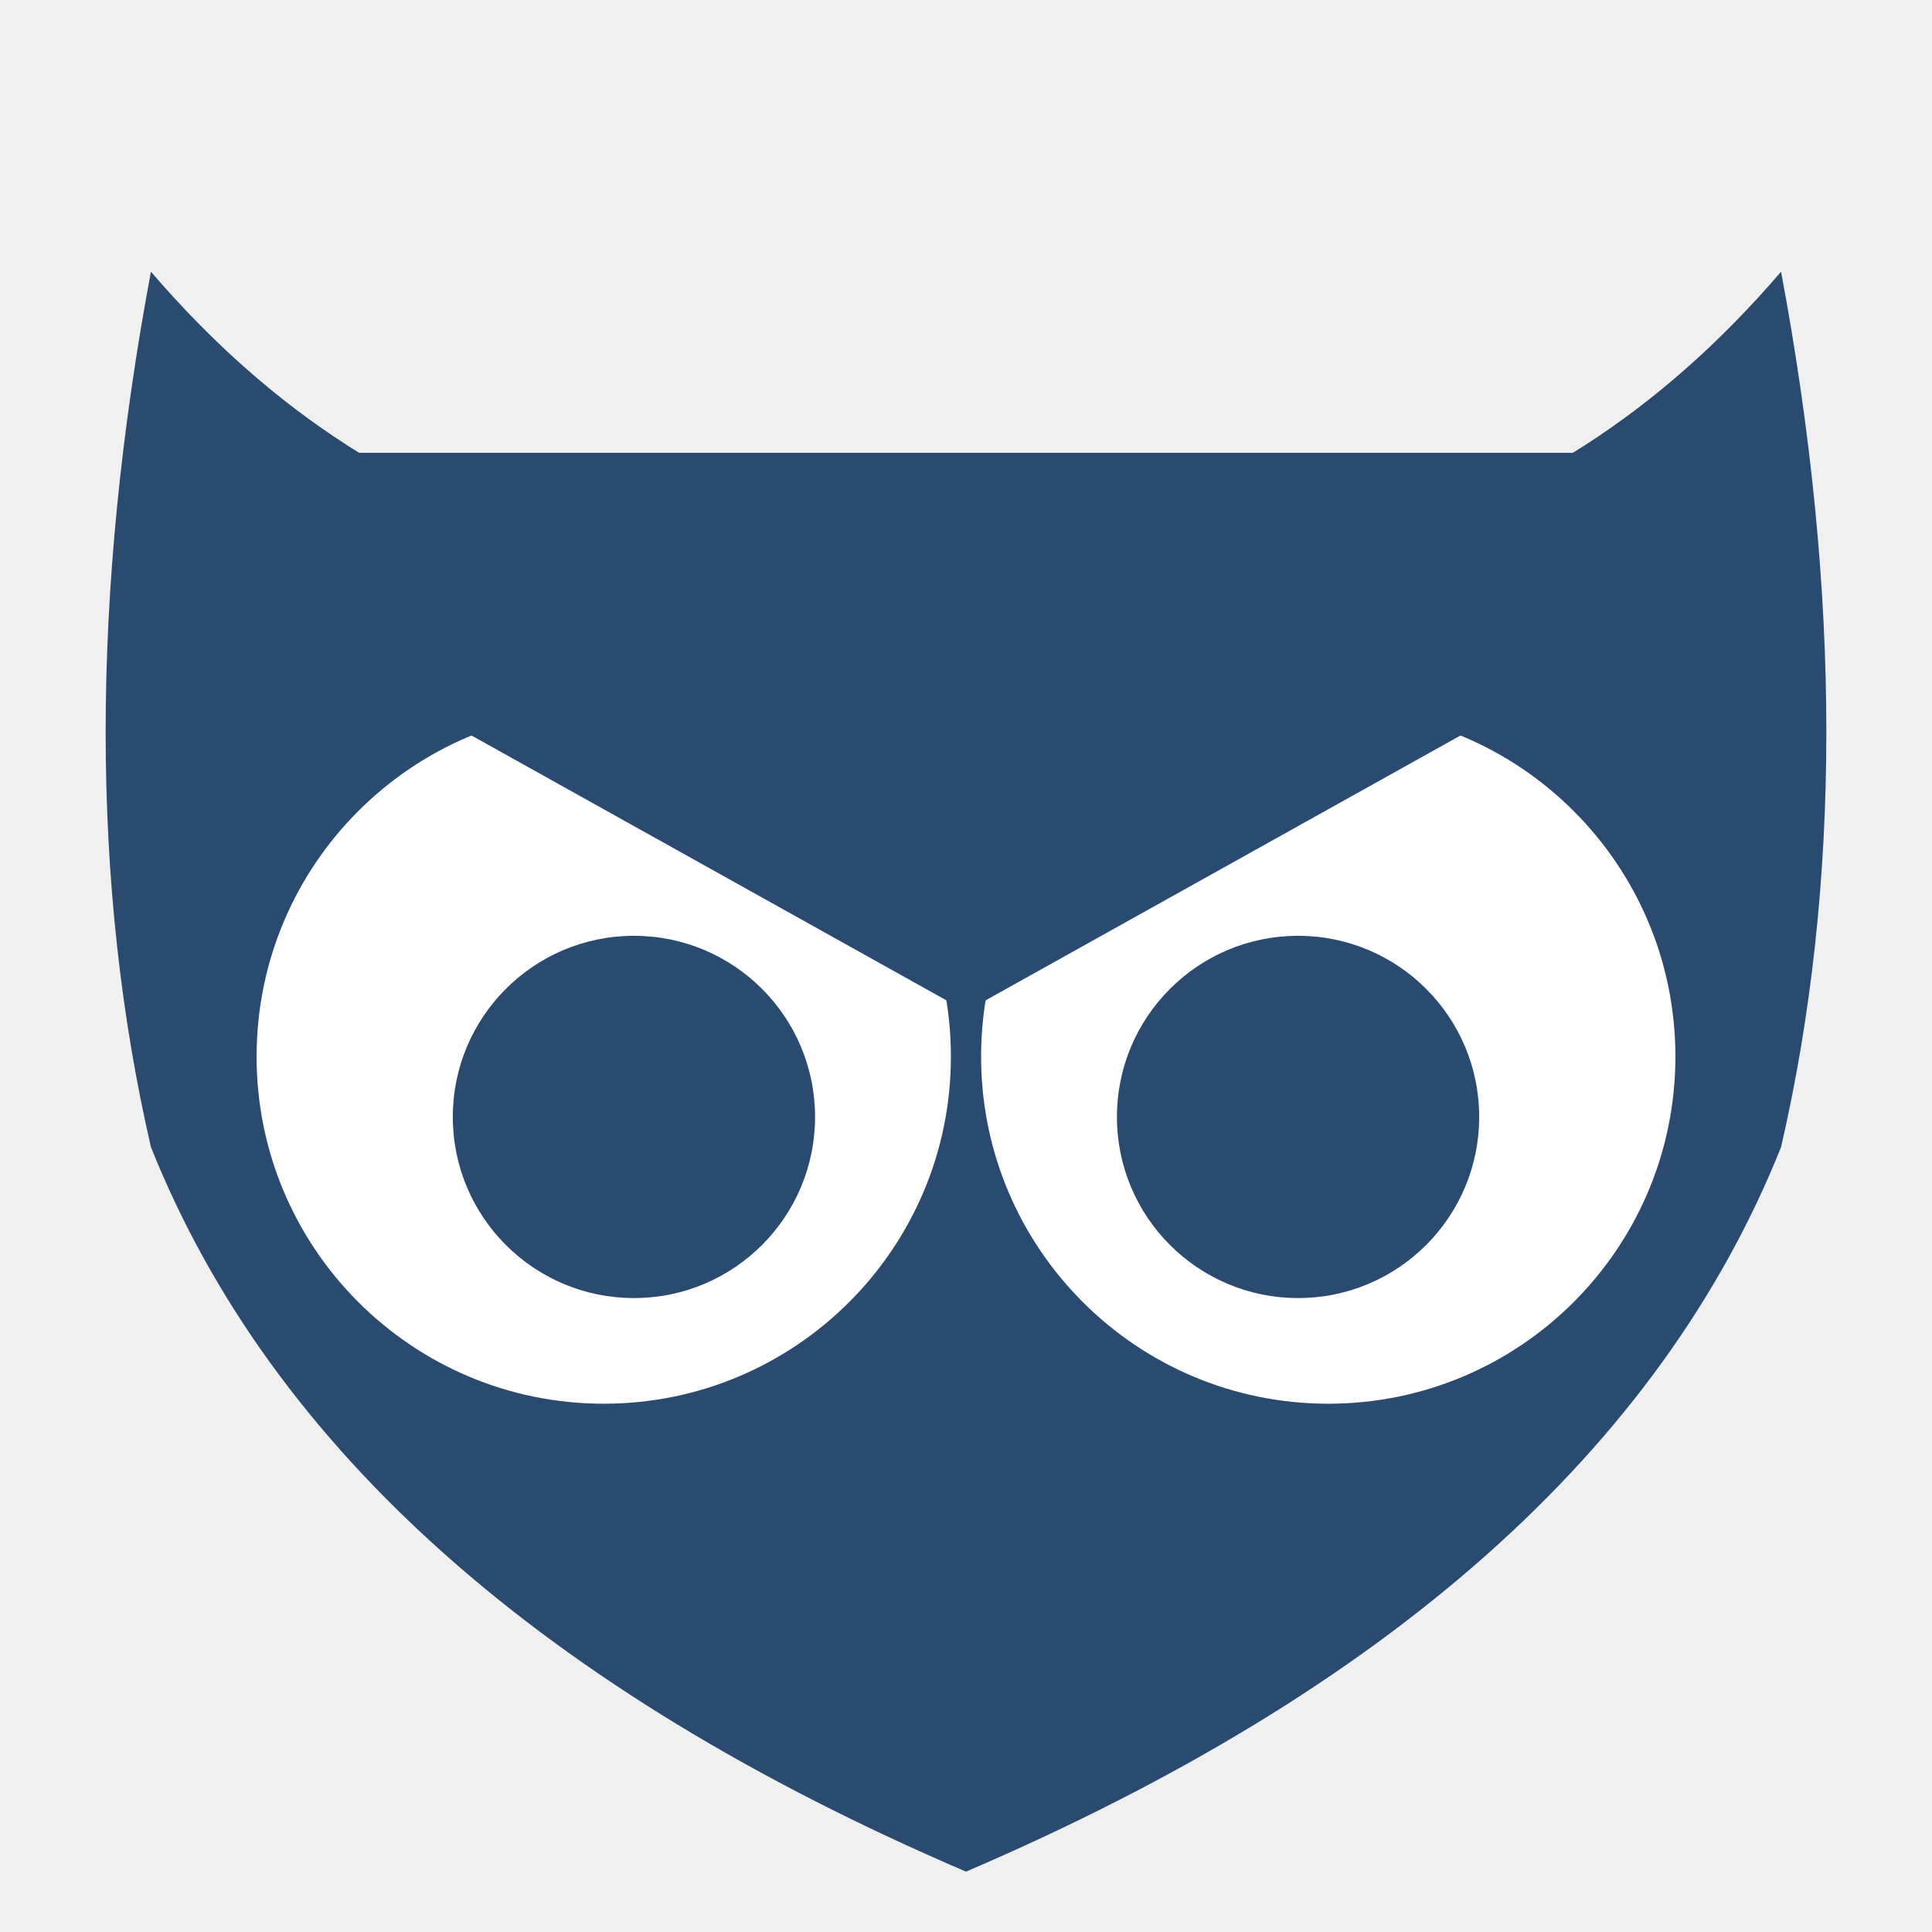
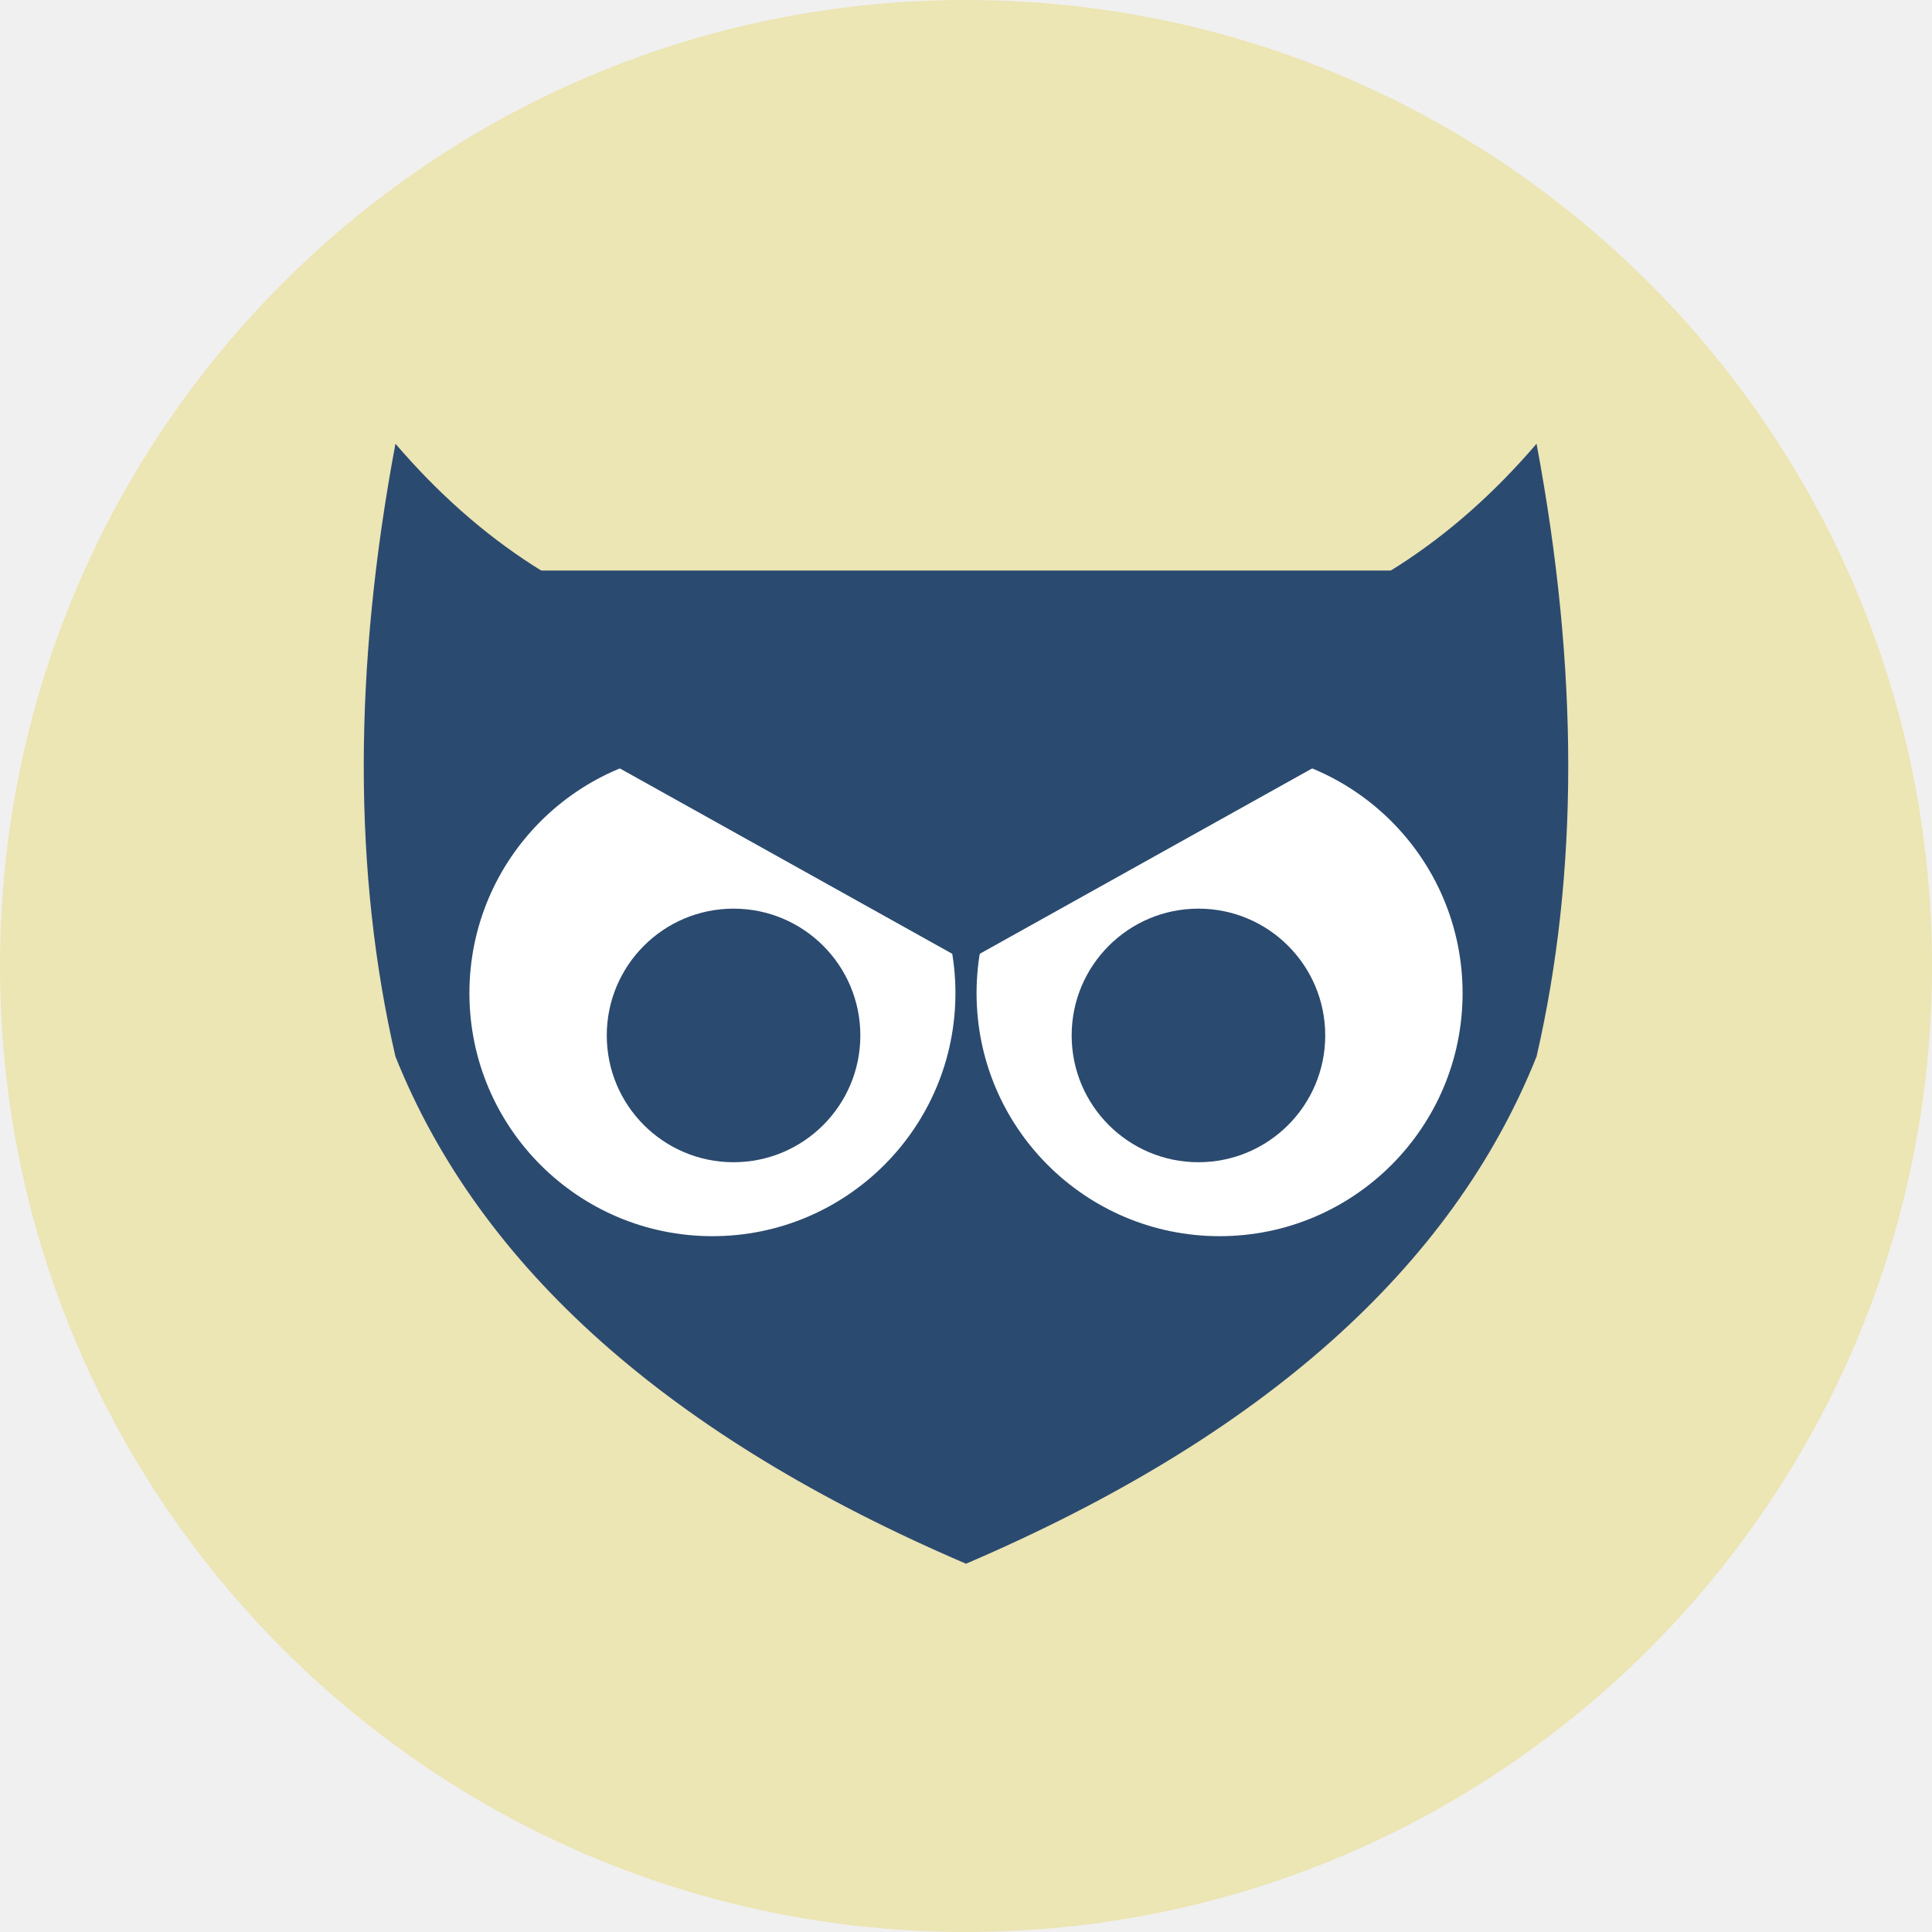
<svg xmlns="http://www.w3.org/2000/svg" viewBox="0 0 64 64">
-   <path fill="#2b4a6f" d="M5 9 Q11 16 19 18 Q32 14 45 18 Q53 16 59 9 Q62 25 59 38 Q53 53 32 62 Q11 53 5 38 Q2 25 5 9 Z" />
-   <circle cx="20" cy="35" r="11.5" fill="#ffffff" />
-   <circle cx="44" cy="35" r="11.5" fill="#ffffff" />
-   <circle cx="21" cy="37" r="6" fill="#2b4a6f" />
-   <circle cx="43" cy="37" r="6" fill="#2b4a6f" />
-   <path fill="#2b4a6f" d="M6 19 L32 33.5 L58 19 L58 15 L6 15 Z" />
+   <circle cx="32" cy="32" r="32" fill="#ece5b4" />
+   <g transform="translate(9.6 8.4) scale(0.7)">
+     <path fill="#2b4a6f" d="M5 9 Q11 16 19 18 Q32 14 45 18 Q53 16 59 9 Q62 25 59 38 Q53 53 32 62 Q11 53 5 38 Q2 25 5 9 Z" />
+     <circle cx="20" cy="35" r="11.5" fill="#ffffff" />
+     <circle cx="44" cy="35" r="11.5" fill="#ffffff" />
+     <circle cx="21" cy="37" r="6" fill="#2b4a6f" />
+     <circle cx="43" cy="37" r="6" fill="#2b4a6f" />
+     <path fill="#2b4a6f" d="M6 19 L32 33.5 L58 19 L58 15 L6 15 Z" />
+   </g>
</svg>
